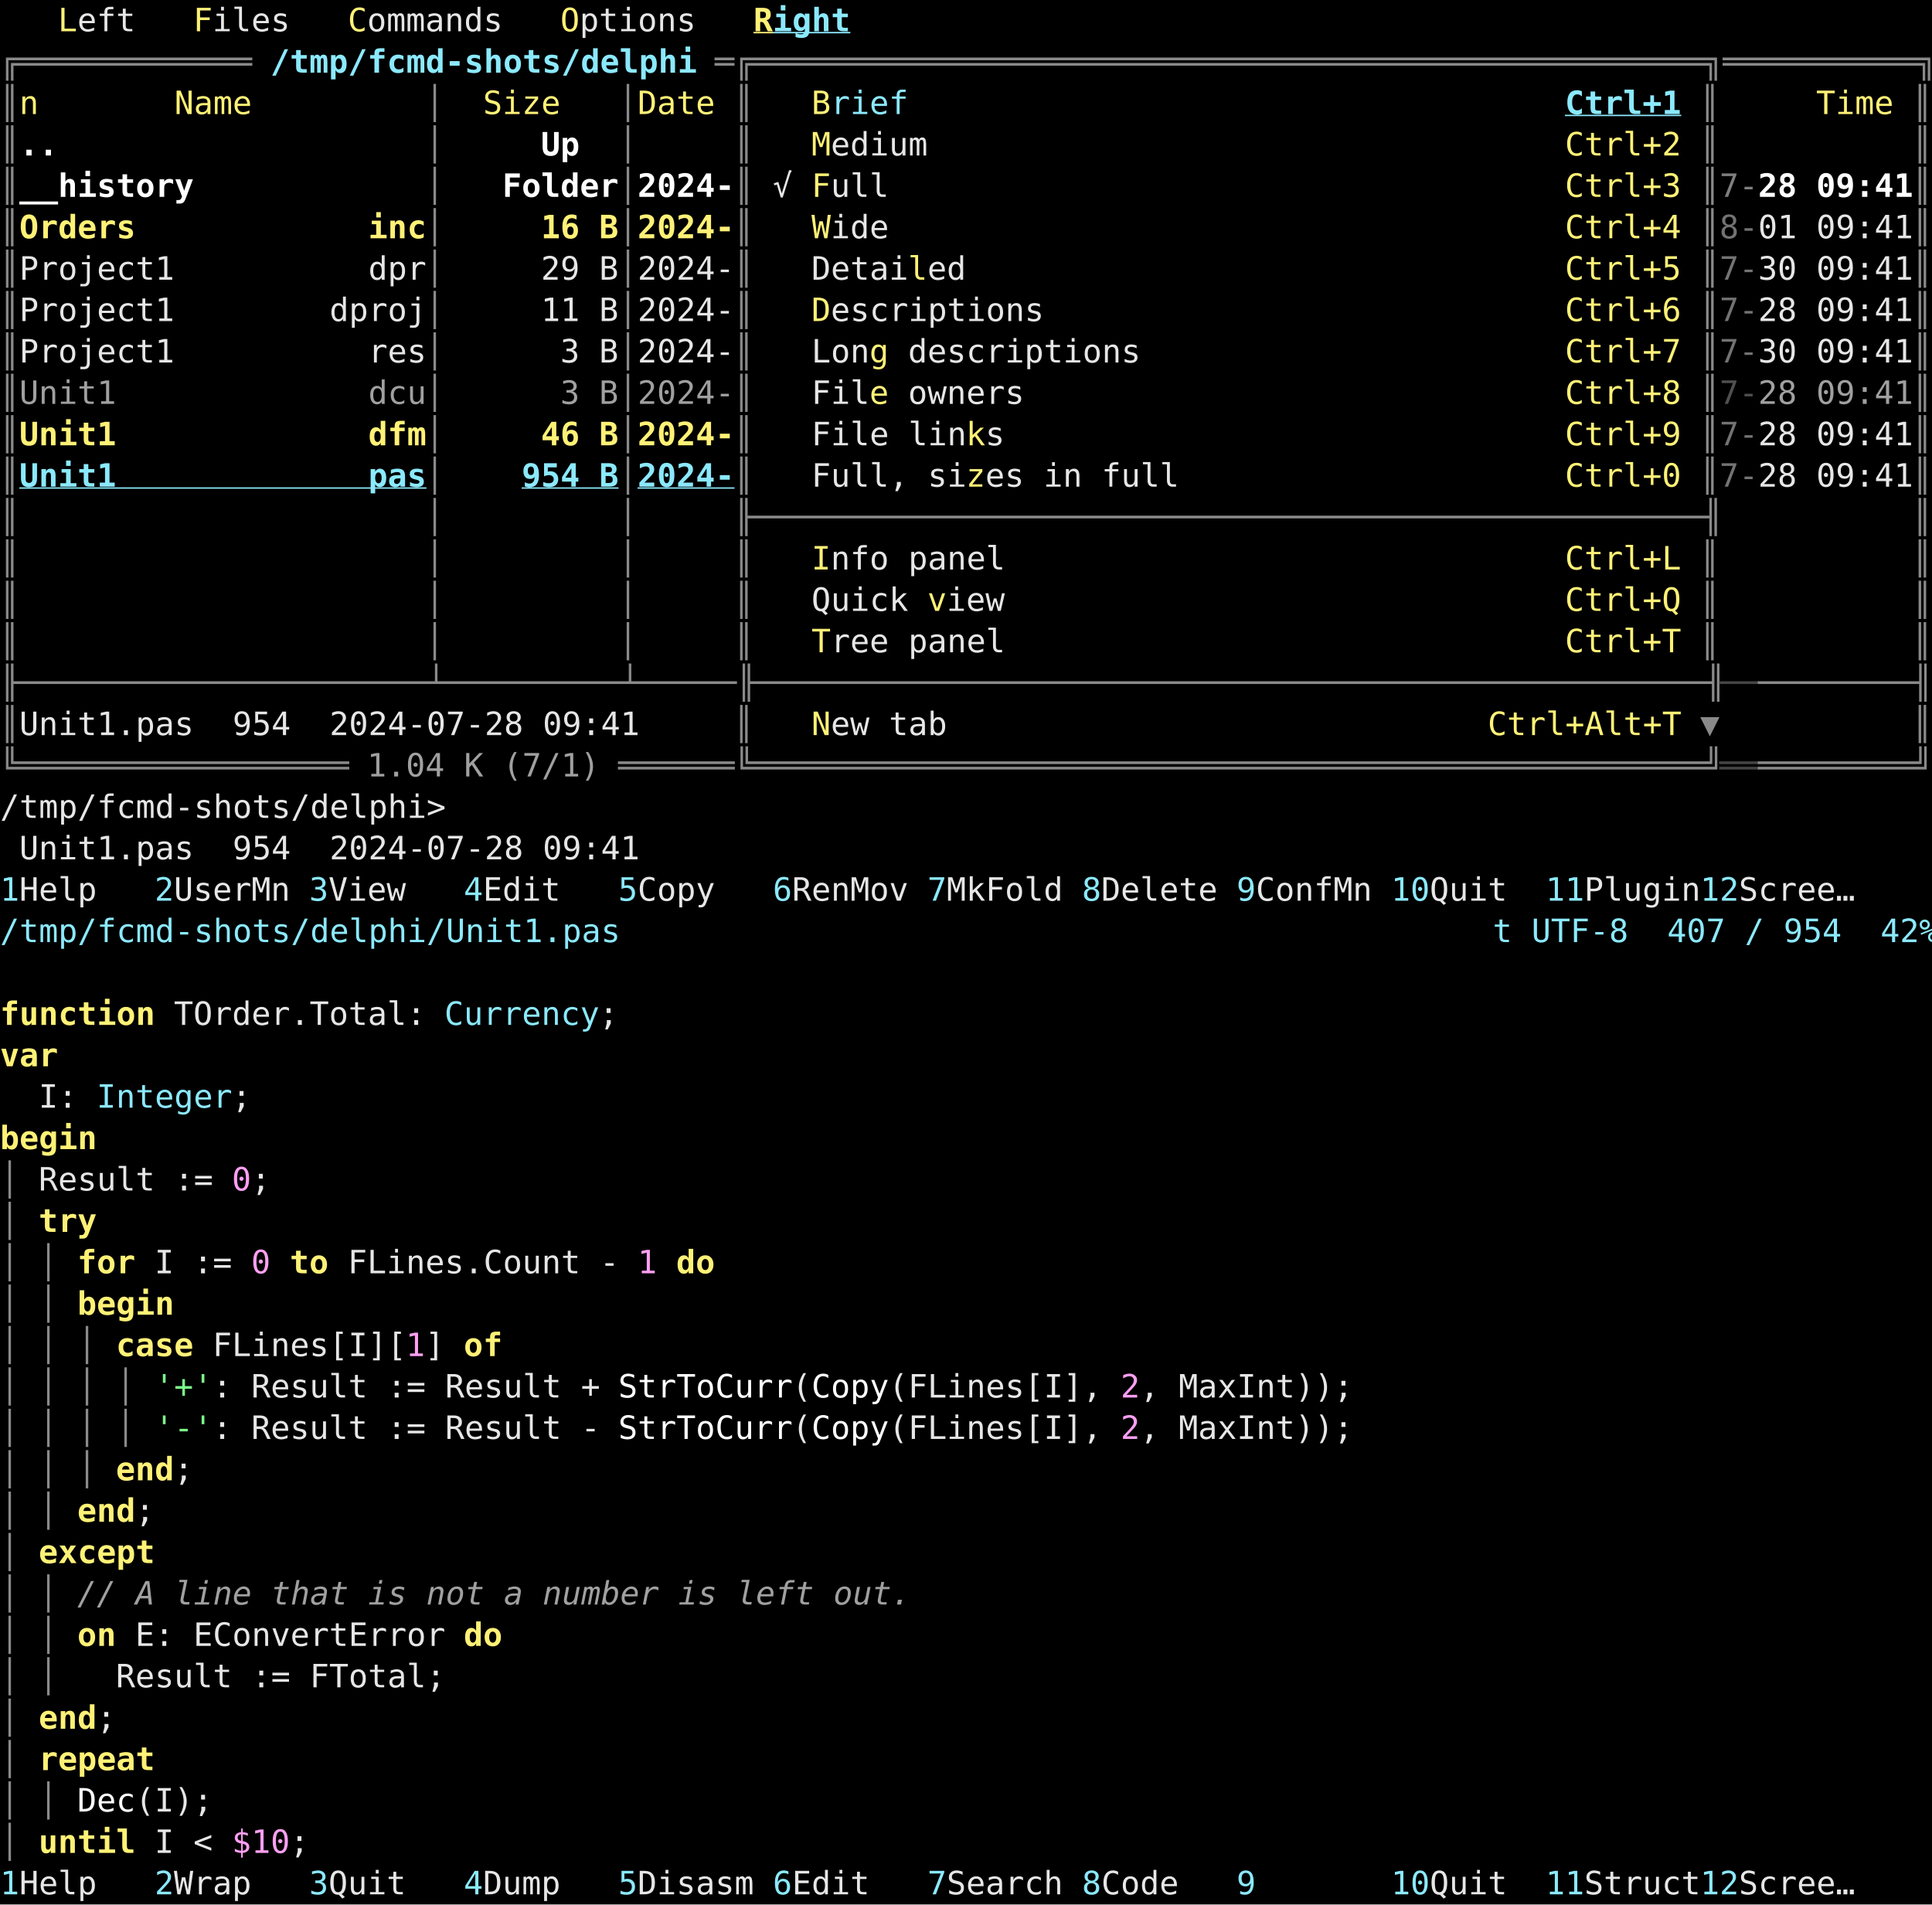
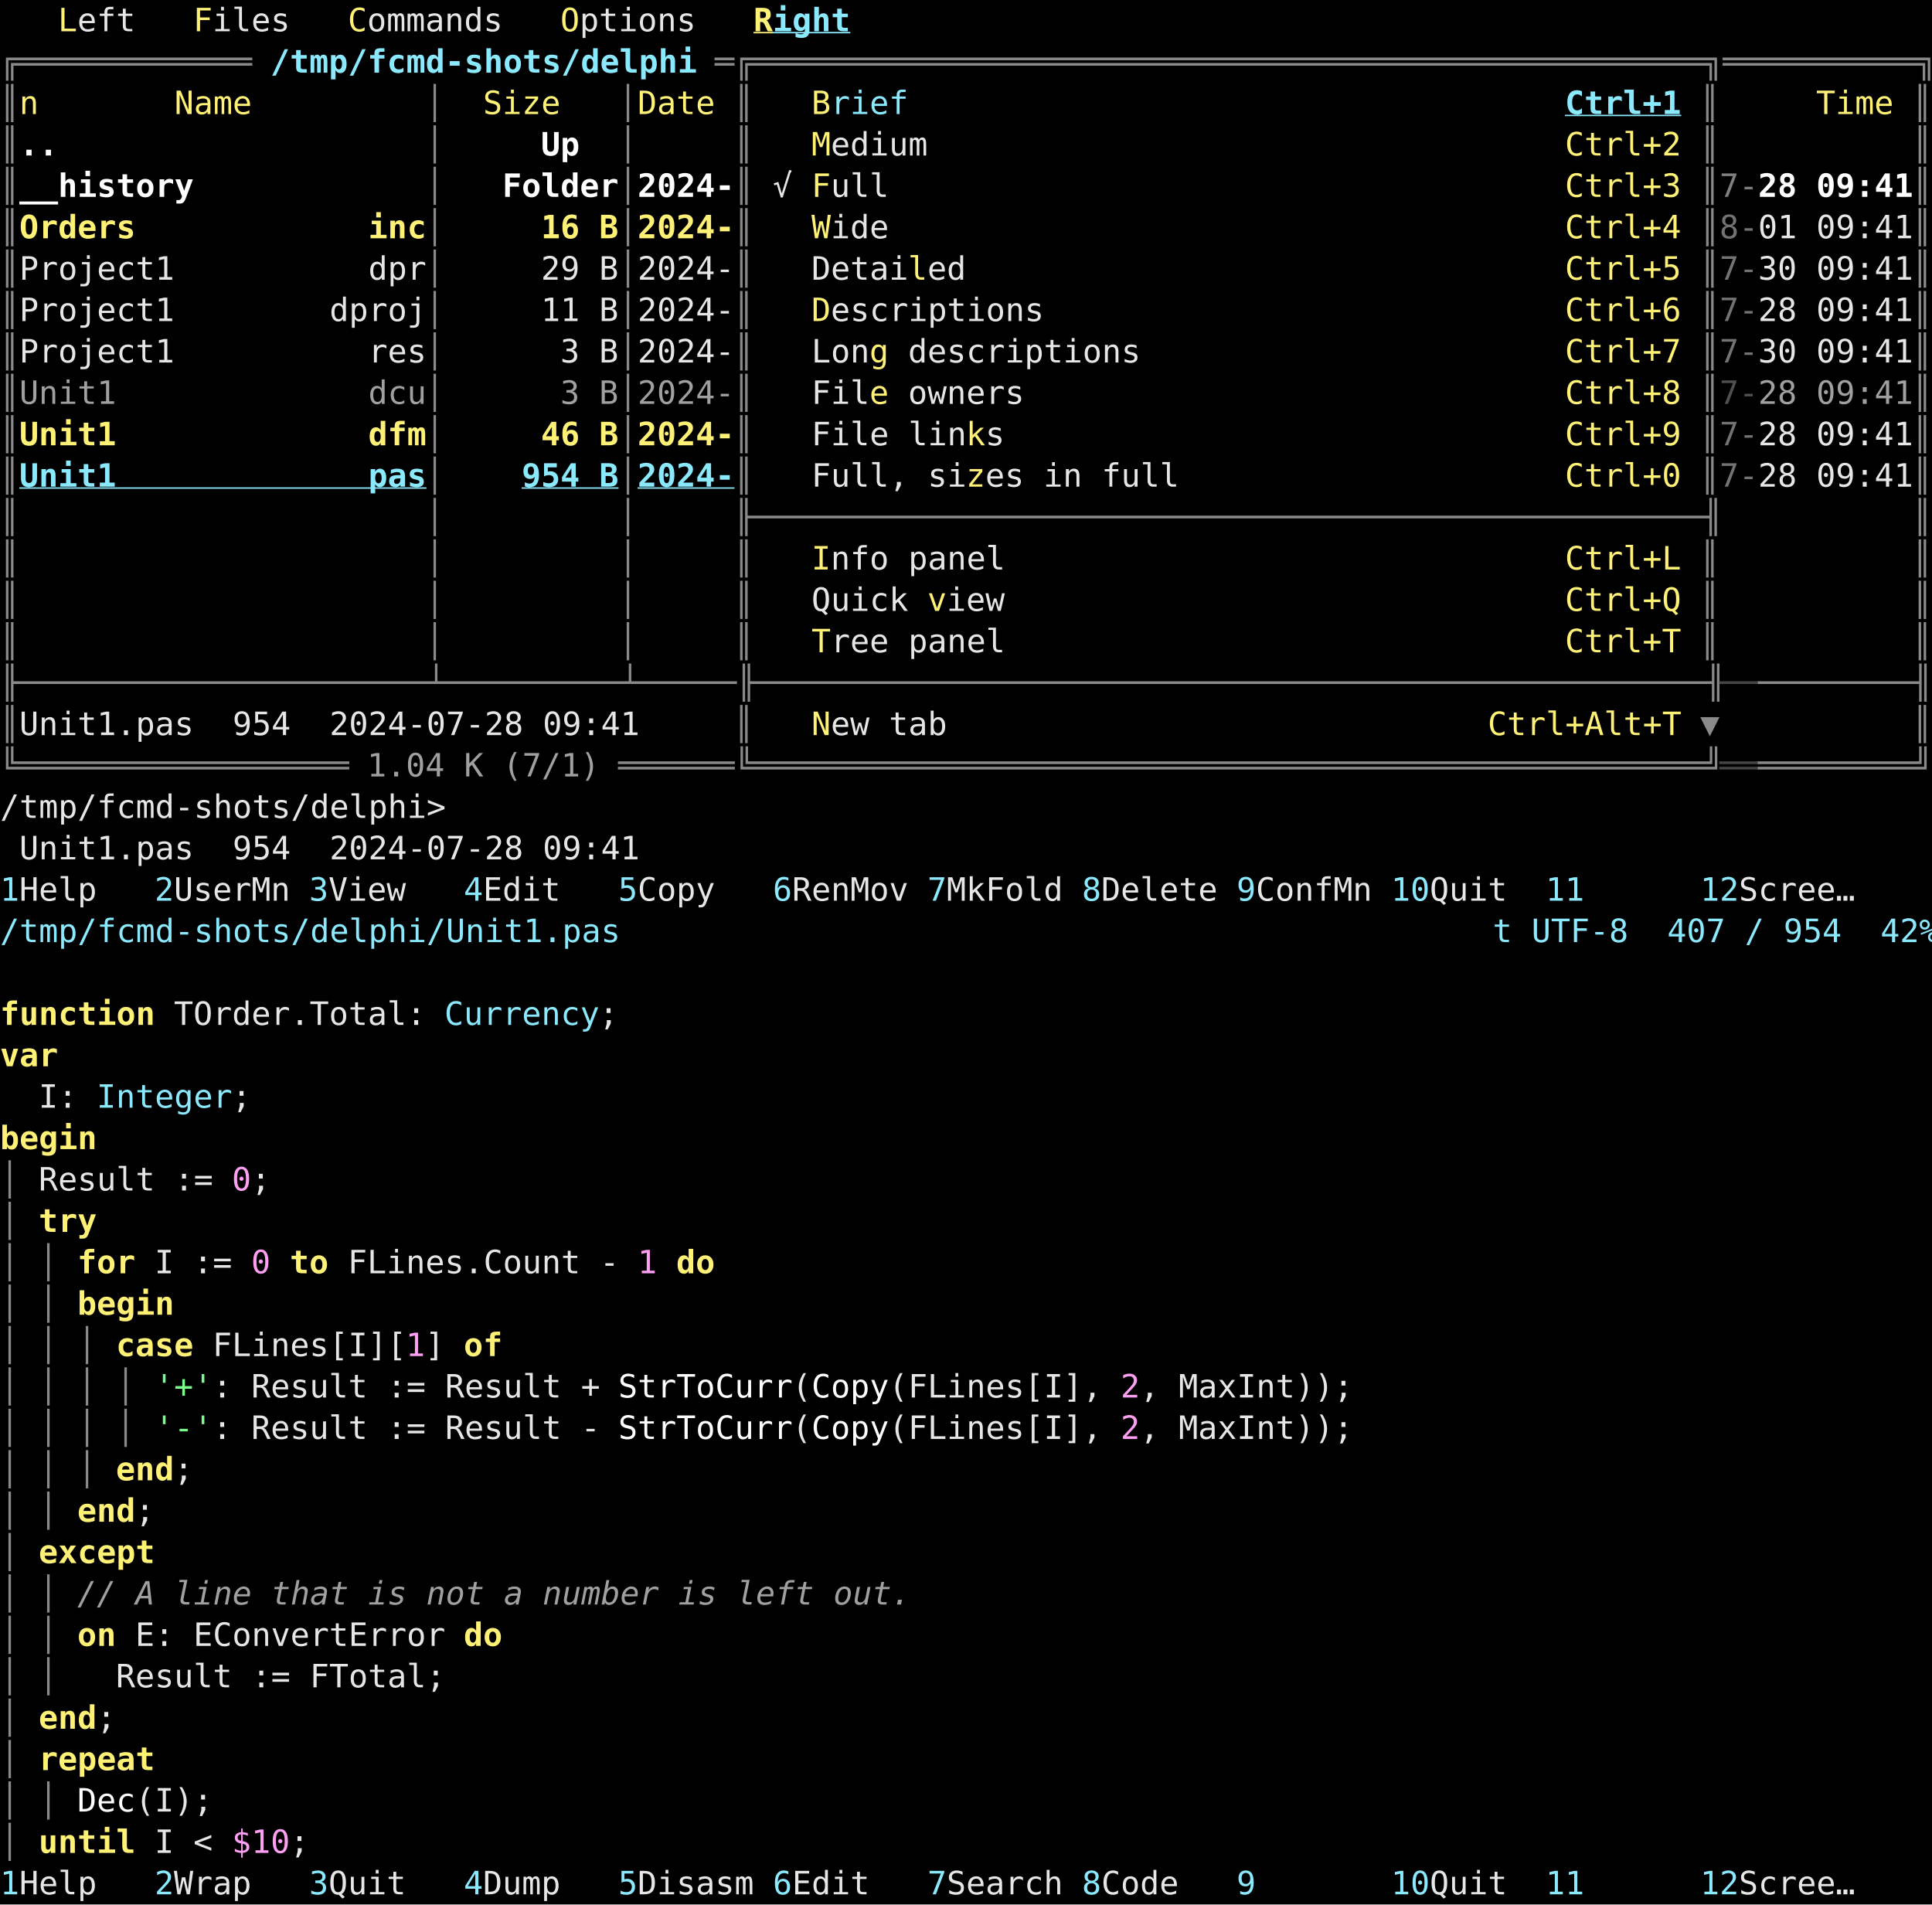
<svg xmlns="http://www.w3.org/2000/svg" viewBox="0 0 840 828" width="840" height="828" font-family="ui-monospace, 'DejaVu Sans Mono', 'Cascadia Mono', Menlo, Consolas, monospace" font-size="14">
  <rect width="840" height="828" fill="#000000" />
  <text xml:space="preserve" x="25.2" y="13.6" fill="#fff176">L</text>
  <text xml:space="preserve" x="33.6 42.0 50.4" y="13.6" fill="#e6e6e6">eft</text>
  <text xml:space="preserve" x="84.0" y="13.6" fill="#fff176">F</text>
  <text xml:space="preserve" x="92.4 100.8 109.2 117.6" y="13.6" fill="#e6e6e6">iles</text>
  <text xml:space="preserve" x="151.2" y="13.6" fill="#fff176">C</text>
  <text xml:space="preserve" x="159.6 168.0 176.4 184.8 193.2 201.6 210.0" y="13.6" fill="#e6e6e6">ommands</text>
  <text xml:space="preserve" x="243.6" y="13.6" fill="#fff176">O</text>
  <text xml:space="preserve" x="252.0 260.4 268.8 277.2 285.6 294.0" y="13.6" fill="#e6e6e6">ptions</text>
  <text xml:space="preserve" x="327.6" y="13.6" fill="#fff176" font-weight="bold" text-decoration="underline">R</text>
  <text xml:space="preserve" x="336.0 344.4 352.8 361.2" y="13.6" fill="#8be9fd" font-weight="bold" text-decoration="underline">ight</text>
  <text xml:space="preserve" x="0.0 8.4 16.8 25.2 33.6 42.0 50.4 58.8 67.2 75.6 84.0 92.4 100.8" y="31.6" fill="#8a8a8a">╔════════════</text>
  <text xml:space="preserve" x="117.6 126.0 134.4 142.8 151.2 159.6 168.0 176.4 184.8 193.2 201.6 210.0 218.4 226.8 235.2 243.6 252.0 260.4 268.8 277.2 285.6 294.0" y="31.6" fill="#8be9fd" font-weight="bold">/tmp/fcmd-shots/delphi</text>
  <text xml:space="preserve" x="310.8 319.2 327.6 336.0 344.4 352.8 361.2 369.6 378.0 386.4 394.8 403.2 411.6 420.0 428.4 436.8 445.2 453.6 462.0 470.4 478.8 487.2 495.6 504.0 512.4 520.8 529.2 537.6 546.0 554.4 562.8 571.2 579.6 588.0 596.4 604.8 613.2 621.6 630.0 638.4 646.8 655.2 663.6 672.0 680.4 688.8 697.2 705.6 714.0 722.4 730.8 739.2 747.6 756.0 764.4 772.8 781.2 789.6 798.0 806.4 814.8 823.2 831.6" y="31.6" fill="#8a8a8a">═╔═════════════════════════════════════════════════╗══════════╗</text>
  <text xml:space="preserve" x="0.0" y="49.6" fill="#8a8a8a">║</text>
  <text xml:space="preserve" x="8.4 16.8 25.2 33.6 42.0 50.4 58.8 67.2 75.6 84.0 92.4 100.8" y="49.6" fill="#fff176">n       Name</text>
  <text xml:space="preserve" x="184.8" y="49.6" fill="#8a8a8a">│</text>
  <text xml:space="preserve" x="210.0 218.4 226.8 235.2" y="49.6" fill="#fff176">Size</text>
  <text xml:space="preserve" x="268.8" y="49.6" fill="#8a8a8a">│</text>
  <text xml:space="preserve" x="277.2 285.6 294.0 302.4" y="49.6" fill="#fff176">Date</text>
  <text xml:space="preserve" x="319.2" y="49.6" fill="#8a8a8a">║</text>
  <text xml:space="preserve" x="352.8" y="49.6" fill="#fff176">B</text>
  <text xml:space="preserve" x="361.2 369.6 378.0 386.4" y="49.6" fill="#8be9fd">rief</text>
  <text xml:space="preserve" x="680.4 688.8 697.2 705.6 714.0 722.4" y="49.6" fill="#8be9fd" font-weight="bold" text-decoration="underline">Ctrl+1</text>
  <text xml:space="preserve" x="739.2" y="49.6" fill="#8a8a8a">║</text>
  <text xml:space="preserve" x="789.6 798.0 806.4 814.8" y="49.6" fill="#fff176">Time</text>
  <text xml:space="preserve" x="831.6" y="49.6" fill="#8a8a8a">║</text>
  <text xml:space="preserve" x="0.0" y="67.6" fill="#8a8a8a">║</text>
  <text xml:space="preserve" x="8.4 16.8" y="67.6" fill="#ffffff" font-weight="bold">..</text>
  <text xml:space="preserve" x="184.8" y="67.6" fill="#8a8a8a">│</text>
  <text xml:space="preserve" x="235.2 243.6" y="67.6" fill="#ffffff" font-weight="bold">Up</text>
  <text xml:space="preserve" x="268.8" y="67.6" fill="#8a8a8a">│</text>
  <text xml:space="preserve" x="319.2" y="67.6" fill="#8a8a8a">║</text>
  <text xml:space="preserve" x="352.8" y="67.6" fill="#fff176">M</text>
  <text xml:space="preserve" x="361.2 369.6 378.0 386.4 394.8" y="67.6" fill="#e6e6e6">edium</text>
  <text xml:space="preserve" x="680.4 688.8 697.2 705.6 714.0 722.4" y="67.6" fill="#fff176">Ctrl+2</text>
  <text xml:space="preserve" x="739.2" y="67.6" fill="#8a8a8a">║</text>
  <text xml:space="preserve" x="831.6" y="67.6" fill="#8a8a8a">║</text>
  <text xml:space="preserve" x="0.0" y="85.6" fill="#8a8a8a">║</text>
  <text xml:space="preserve" x="8.4 16.8 25.2 33.6 42.0 50.4 58.8 67.2 75.6" y="85.6" fill="#ffffff" font-weight="bold">__history</text>
  <text xml:space="preserve" x="184.8" y="85.6" fill="#8a8a8a">│</text>
  <text xml:space="preserve" x="218.4 226.8 235.2 243.6 252.0 260.4" y="85.6" fill="#ffffff" font-weight="bold">Folder</text>
  <text xml:space="preserve" x="268.8" y="85.6" fill="#8a8a8a">│</text>
  <text xml:space="preserve" x="277.2 285.6 294.0 302.4 310.8" y="85.6" fill="#ffffff" font-weight="bold">2024-</text>
  <text xml:space="preserve" x="319.2" y="85.6" fill="#8a8a8a">║</text>
  <text xml:space="preserve" x="336.0" y="85.6" fill="#e6e6e6">√</text>
  <text xml:space="preserve" x="352.8" y="85.6" fill="#fff176">F</text>
  <text xml:space="preserve" x="361.2 369.6 378.0" y="85.6" fill="#e6e6e6">ull</text>
  <text xml:space="preserve" x="680.4 688.8 697.2 705.6 714.0 722.4" y="85.6" fill="#fff176">Ctrl+3</text>
  <text xml:space="preserve" x="739.2" y="85.6" fill="#8a8a8a">║</text>
  <text xml:space="preserve" x="747.6 756.0" y="85.6" fill="#7f7f7f">7-</text>
  <text xml:space="preserve" x="764.4 772.8 781.2 789.6 798.0 806.4 814.8 823.2" y="85.6" fill="#ffffff" font-weight="bold">28 09:41</text>
  <text xml:space="preserve" x="831.6" y="85.6" fill="#8a8a8a">║</text>
  <text xml:space="preserve" x="0.0" y="103.6" fill="#8a8a8a">║</text>
  <text xml:space="preserve" x="8.4 16.8 25.2 33.6 42.0 50.4 58.8 67.2 75.6 84.0 92.4 100.8 109.2 117.6 126.0 134.4 142.8 151.2 159.6 168.0 176.4" y="103.6" fill="#fff176" font-weight="bold">Orders            inc</text>
  <text xml:space="preserve" x="184.8" y="103.6" fill="#8a8a8a">│</text>
  <text xml:space="preserve" x="235.2 243.6 252.0 260.4" y="103.6" fill="#fff176" font-weight="bold">16 B</text>
  <text xml:space="preserve" x="268.8" y="103.6" fill="#8a8a8a">│</text>
  <text xml:space="preserve" x="277.2 285.6 294.0 302.4 310.8" y="103.6" fill="#fff176" font-weight="bold">2024-</text>
  <text xml:space="preserve" x="319.2" y="103.6" fill="#8a8a8a">║</text>
  <text xml:space="preserve" x="352.8" y="103.6" fill="#fff176">W</text>
  <text xml:space="preserve" x="361.2 369.6 378.0" y="103.6" fill="#e6e6e6">ide</text>
  <text xml:space="preserve" x="680.4 688.8 697.2 705.6 714.0 722.4" y="103.6" fill="#fff176">Ctrl+4</text>
  <text xml:space="preserve" x="739.2" y="103.6" fill="#8a8a8a">║</text>
  <text xml:space="preserve" x="747.6 756.0" y="103.6" fill="#737373">8-</text>
  <text xml:space="preserve" x="764.4 772.8 781.2 789.6 798.0 806.4 814.8 823.2" y="103.6" fill="#e6e6e6">01 09:41</text>
  <text xml:space="preserve" x="831.6" y="103.6" fill="#8a8a8a">║</text>
  <text xml:space="preserve" x="0.0" y="121.6" fill="#8a8a8a">║</text>
  <text xml:space="preserve" x="8.4 16.8 25.2 33.6 42.0 50.4 58.8 67.2 75.6 84.0 92.4 100.8 109.2 117.6 126.0 134.4 142.8 151.2 159.6 168.0 176.4" y="121.6" fill="#e6e6e6">Project1          dpr</text>
  <text xml:space="preserve" x="184.8" y="121.6" fill="#8a8a8a">│</text>
  <text xml:space="preserve" x="235.2 243.6 252.0 260.4" y="121.6" fill="#e6e6e6">29 B</text>
  <text xml:space="preserve" x="268.8" y="121.6" fill="#8a8a8a">│</text>
  <text xml:space="preserve" x="277.2 285.6 294.0 302.4 310.8" y="121.6" fill="#e6e6e6">2024-</text>
  <text xml:space="preserve" x="319.2" y="121.6" fill="#8a8a8a">║</text>
  <text xml:space="preserve" x="352.8 361.2 369.6 378.0 386.4" y="121.6" fill="#e6e6e6">Detai</text>
  <text xml:space="preserve" x="394.8" y="121.6" fill="#fff176">l</text>
  <text xml:space="preserve" x="403.2 411.6" y="121.6" fill="#e6e6e6">ed</text>
  <text xml:space="preserve" x="680.4 688.8 697.2 705.6 714.0 722.4" y="121.6" fill="#fff176">Ctrl+5</text>
  <text xml:space="preserve" x="739.2" y="121.6" fill="#8a8a8a">║</text>
  <text xml:space="preserve" x="747.6 756.0" y="121.6" fill="#737373">7-</text>
  <text xml:space="preserve" x="764.4 772.8 781.2 789.6 798.0 806.4 814.8 823.2" y="121.6" fill="#e6e6e6">30 09:41</text>
  <text xml:space="preserve" x="831.6" y="121.6" fill="#8a8a8a">║</text>
  <text xml:space="preserve" x="0.0" y="139.6" fill="#8a8a8a">║</text>
  <text xml:space="preserve" x="8.4 16.8 25.2 33.6 42.0 50.4 58.8 67.2 75.6 84.0 92.4 100.8 109.2 117.6 126.0 134.4 142.8 151.2 159.6 168.0 176.4" y="139.6" fill="#e6e6e6">Project1        dproj</text>
  <text xml:space="preserve" x="184.8" y="139.6" fill="#8a8a8a">│</text>
  <text xml:space="preserve" x="235.2 243.6 252.0 260.4" y="139.6" fill="#e6e6e6">11 B</text>
  <text xml:space="preserve" x="268.8" y="139.6" fill="#8a8a8a">│</text>
  <text xml:space="preserve" x="277.2 285.6 294.0 302.4 310.8" y="139.6" fill="#e6e6e6">2024-</text>
  <text xml:space="preserve" x="319.2" y="139.6" fill="#8a8a8a">║</text>
  <text xml:space="preserve" x="352.8" y="139.6" fill="#fff176">D</text>
  <text xml:space="preserve" x="361.2 369.6 378.0 386.4 394.8 403.2 411.6 420.0 428.4 436.8 445.2" y="139.6" fill="#e6e6e6">escriptions</text>
  <text xml:space="preserve" x="680.4 688.8 697.2 705.6 714.0 722.4" y="139.6" fill="#fff176">Ctrl+6</text>
  <text xml:space="preserve" x="739.2" y="139.6" fill="#8a8a8a">║</text>
  <text xml:space="preserve" x="747.6 756.0" y="139.6" fill="#737373">7-</text>
  <text xml:space="preserve" x="764.4 772.8 781.2 789.6 798.0 806.4 814.8 823.2" y="139.6" fill="#e6e6e6">28 09:41</text>
  <text xml:space="preserve" x="831.6" y="139.6" fill="#8a8a8a">║</text>
  <text xml:space="preserve" x="0.0" y="157.6" fill="#8a8a8a">║</text>
  <text xml:space="preserve" x="8.4 16.8 25.2 33.6 42.0 50.4 58.8 67.2 75.6 84.0 92.4 100.8 109.2 117.6 126.0 134.4 142.8 151.2 159.6 168.0 176.4" y="157.6" fill="#e6e6e6">Project1          res</text>
  <text xml:space="preserve" x="184.8" y="157.6" fill="#8a8a8a">│</text>
  <text xml:space="preserve" x="243.6 252.0 260.4" y="157.6" fill="#e6e6e6">3 B</text>
  <text xml:space="preserve" x="268.8" y="157.6" fill="#8a8a8a">│</text>
  <text xml:space="preserve" x="277.2 285.6 294.0 302.4 310.8" y="157.6" fill="#e6e6e6">2024-</text>
  <text xml:space="preserve" x="319.2" y="157.6" fill="#8a8a8a">║</text>
  <text xml:space="preserve" x="352.8 361.2 369.6" y="157.6" fill="#e6e6e6">Lon</text>
  <text xml:space="preserve" x="378.0" y="157.6" fill="#fff176">g</text>
  <text xml:space="preserve" x="394.8 403.2 411.6 420.0 428.4 436.8 445.2 453.6 462.0 470.4 478.8 487.2" y="157.6" fill="#e6e6e6">descriptions</text>
  <text xml:space="preserve" x="680.4 688.8 697.2 705.6 714.0 722.4" y="157.6" fill="#fff176">Ctrl+7</text>
  <text xml:space="preserve" x="739.2" y="157.6" fill="#8a8a8a">║</text>
  <text xml:space="preserve" x="747.6 756.0" y="157.6" fill="#737373">7-</text>
  <text xml:space="preserve" x="764.4 772.8 781.2 789.6 798.0 806.4 814.8 823.2" y="157.6" fill="#e6e6e6">30 09:41</text>
  <text xml:space="preserve" x="831.6" y="157.6" fill="#8a8a8a">║</text>
  <text xml:space="preserve" x="0.0" y="175.6" fill="#8a8a8a">║</text>
  <text xml:space="preserve" x="8.4 16.8 25.2 33.6 42.0 50.4 58.8 67.2 75.6 84.0 92.4 100.8 109.2 117.6 126.0 134.4 142.8 151.2 159.6 168.0 176.4" y="175.6" fill="#a0a0a0">Unit1             dcu</text>
  <text xml:space="preserve" x="184.8" y="175.6" fill="#8a8a8a">│</text>
  <text xml:space="preserve" x="243.6 252.0 260.4" y="175.6" fill="#a0a0a0">3 B</text>
  <text xml:space="preserve" x="268.8" y="175.6" fill="#8a8a8a">│</text>
  <text xml:space="preserve" x="277.2 285.6 294.0 302.4 310.8" y="175.6" fill="#a0a0a0">2024-</text>
  <text xml:space="preserve" x="319.2" y="175.6" fill="#8a8a8a">║</text>
  <text xml:space="preserve" x="352.8 361.2 369.6" y="175.6" fill="#e6e6e6">Fil</text>
  <text xml:space="preserve" x="378.0" y="175.6" fill="#fff176">e</text>
  <text xml:space="preserve" x="394.8 403.2 411.6 420.0 428.4 436.8" y="175.6" fill="#e6e6e6">owners</text>
  <text xml:space="preserve" x="680.4 688.8 697.2 705.6 714.0 722.4" y="175.6" fill="#fff176">Ctrl+8</text>
  <text xml:space="preserve" x="739.2" y="175.6" fill="#8a8a8a">║</text>
  <text xml:space="preserve" x="747.6 756.0" y="175.6" fill="#505050">7-</text>
  <text xml:space="preserve" x="764.4 772.8 781.2 789.6 798.0 806.4 814.8 823.2" y="175.6" fill="#a0a0a0">28 09:41</text>
  <text xml:space="preserve" x="831.6" y="175.6" fill="#8a8a8a">║</text>
  <text xml:space="preserve" x="0.0" y="193.6" fill="#8a8a8a">║</text>
  <text xml:space="preserve" x="8.4 16.8 25.2 33.6 42.0 50.4 58.8 67.2 75.6 84.0 92.4 100.8 109.2 117.6 126.0 134.4 142.8 151.2 159.6 168.0 176.4" y="193.6" fill="#fff176" font-weight="bold">Unit1             dfm</text>
  <text xml:space="preserve" x="184.8" y="193.6" fill="#8a8a8a">│</text>
  <text xml:space="preserve" x="235.2 243.6 252.0 260.4" y="193.6" fill="#fff176" font-weight="bold">46 B</text>
  <text xml:space="preserve" x="268.8" y="193.6" fill="#8a8a8a">│</text>
  <text xml:space="preserve" x="277.2 285.6 294.0 302.4 310.8" y="193.6" fill="#fff176" font-weight="bold">2024-</text>
  <text xml:space="preserve" x="319.2" y="193.6" fill="#8a8a8a">║</text>
  <text xml:space="preserve" x="352.8 361.2 369.6 378.0 386.4 394.8 403.2 411.6" y="193.6" fill="#e6e6e6">File lin</text>
  <text xml:space="preserve" x="420.0" y="193.6" fill="#fff176">k</text>
  <text xml:space="preserve" x="428.4" y="193.6" fill="#e6e6e6">s</text>
  <text xml:space="preserve" x="680.4 688.8 697.2 705.6 714.0 722.4" y="193.6" fill="#fff176">Ctrl+9</text>
  <text xml:space="preserve" x="739.2" y="193.6" fill="#8a8a8a">║</text>
  <text xml:space="preserve" x="747.6 756.0" y="193.6" fill="#737373">7-</text>
  <text xml:space="preserve" x="764.4 772.8 781.2 789.6 798.0 806.4 814.8 823.2" y="193.6" fill="#e6e6e6">28 09:41</text>
  <text xml:space="preserve" x="831.6" y="193.6" fill="#8a8a8a">║</text>
  <text xml:space="preserve" x="0.0" y="211.6" fill="#8a8a8a">║</text>
  <text xml:space="preserve" x="8.4 16.8 25.2 33.6 42.0 50.4 58.8 67.2 75.6 84.0 92.4 100.8 109.2 117.6 126.0 134.4 142.8 151.2 159.6 168.0 176.4" y="211.6" fill="#8be9fd" font-weight="bold" text-decoration="underline">Unit1             pas</text>
  <text xml:space="preserve" x="184.8" y="211.6" fill="#8a8a8a">│</text>
  <text xml:space="preserve" x="226.8 235.2 243.6 252.0 260.4" y="211.6" fill="#8be9fd" font-weight="bold" text-decoration="underline">954 B</text>
  <text xml:space="preserve" x="268.8" y="211.6" fill="#8a8a8a">│</text>
  <text xml:space="preserve" x="277.2 285.6 294.0 302.4 310.8" y="211.6" fill="#8be9fd" font-weight="bold" text-decoration="underline">2024-</text>
  <text xml:space="preserve" x="319.2" y="211.6" fill="#8a8a8a">║</text>
  <text xml:space="preserve" x="352.8 361.2 369.6 378.0 386.4 394.8 403.2 411.6" y="211.6" fill="#e6e6e6">Full, si</text>
  <text xml:space="preserve" x="420.0" y="211.6" fill="#fff176">z</text>
  <text xml:space="preserve" x="428.4 436.8 445.2 453.6 462.0 470.4 478.8 487.2 495.6 504.0" y="211.6" fill="#e6e6e6">es in full</text>
  <text xml:space="preserve" x="680.4 688.8 697.2 705.6 714.0 722.4" y="211.6" fill="#fff176">Ctrl+0</text>
  <text xml:space="preserve" x="739.2" y="211.6" fill="#8a8a8a">║</text>
  <text xml:space="preserve" x="747.6 756.0" y="211.6" fill="#737373">7-</text>
  <text xml:space="preserve" x="764.4 772.8 781.2 789.6 798.0 806.4 814.8 823.2" y="211.6" fill="#e6e6e6">28 09:41</text>
  <text xml:space="preserve" x="831.6" y="211.6" fill="#8a8a8a">║</text>
  <text xml:space="preserve" x="0.0" y="229.6" fill="#8a8a8a">║</text>
  <text xml:space="preserve" x="184.8" y="229.6" fill="#8a8a8a">│</text>
  <text xml:space="preserve" x="268.8" y="229.6" fill="#8a8a8a">│</text>
  <text xml:space="preserve" x="319.2 327.6 336.0 344.4 352.8 361.2 369.6 378.0 386.4 394.8 403.2 411.6 420.0 428.4 436.8 445.2 453.6 462.0 470.4 478.8 487.2 495.6 504.0 512.4 520.8 529.2 537.6 546.0 554.4 562.8 571.2 579.6 588.0 596.4 604.8 613.2 621.6 630.0 638.4 646.8 655.2 663.6 672.0 680.4 688.8 697.2 705.6 714.0 722.4 730.8 739.2" y="229.6" fill="#8a8a8a">╟─────────────────────────────────────────────────╢</text>
  <text xml:space="preserve" x="831.6" y="229.6" fill="#8a8a8a">║</text>
  <text xml:space="preserve" x="0.0" y="247.6" fill="#8a8a8a">║</text>
  <text xml:space="preserve" x="184.8" y="247.6" fill="#8a8a8a">│</text>
  <text xml:space="preserve" x="268.8" y="247.6" fill="#8a8a8a">│</text>
  <text xml:space="preserve" x="319.2" y="247.6" fill="#8a8a8a">║</text>
  <text xml:space="preserve" x="352.8" y="247.6" fill="#fff176">I</text>
  <text xml:space="preserve" x="361.2 369.6 378.0 386.4 394.8 403.2 411.6 420.0 428.4" y="247.6" fill="#e6e6e6">nfo panel</text>
  <text xml:space="preserve" x="680.4 688.8 697.2 705.6 714.0 722.4" y="247.6" fill="#fff176">Ctrl+L</text>
  <text xml:space="preserve" x="739.2" y="247.6" fill="#8a8a8a">║</text>
  <text xml:space="preserve" x="831.6" y="247.6" fill="#8a8a8a">║</text>
  <text xml:space="preserve" x="0.0" y="265.6" fill="#8a8a8a">║</text>
  <text xml:space="preserve" x="184.8" y="265.6" fill="#8a8a8a">│</text>
  <text xml:space="preserve" x="268.8" y="265.6" fill="#8a8a8a">│</text>
  <text xml:space="preserve" x="319.2" y="265.6" fill="#8a8a8a">║</text>
  <text xml:space="preserve" x="352.8 361.2 369.6 378.0 386.4" y="265.6" fill="#e6e6e6">Quick</text>
  <text xml:space="preserve" x="403.2" y="265.6" fill="#fff176">v</text>
  <text xml:space="preserve" x="411.6 420.0 428.4" y="265.6" fill="#e6e6e6">iew</text>
  <text xml:space="preserve" x="680.4 688.8 697.2 705.6 714.0 722.4" y="265.6" fill="#fff176">Ctrl+Q</text>
  <text xml:space="preserve" x="739.2" y="265.6" fill="#8a8a8a">║</text>
  <text xml:space="preserve" x="831.6" y="265.6" fill="#8a8a8a">║</text>
  <text xml:space="preserve" x="0.0" y="283.6" fill="#8a8a8a">║</text>
  <text xml:space="preserve" x="184.8" y="283.6" fill="#8a8a8a">│</text>
  <text xml:space="preserve" x="268.8" y="283.6" fill="#8a8a8a">│</text>
  <text xml:space="preserve" x="319.2" y="283.6" fill="#8a8a8a">║</text>
  <text xml:space="preserve" x="352.8" y="283.6" fill="#fff176">T</text>
  <text xml:space="preserve" x="361.2 369.6 378.0 386.4 394.8 403.2 411.6 420.0 428.4" y="283.6" fill="#e6e6e6">ree panel</text>
  <text xml:space="preserve" x="680.4 688.8 697.2 705.6 714.0 722.4" y="283.6" fill="#fff176">Ctrl+T</text>
  <text xml:space="preserve" x="739.2" y="283.6" fill="#8a8a8a">║</text>
  <text xml:space="preserve" x="831.6" y="283.6" fill="#8a8a8a">║</text>
  <text xml:space="preserve" x="0.0 8.4 16.8 25.2 33.6 42.0 50.4 58.8 67.2 75.6 84.0 92.4 100.8 109.2 117.6 126.0 134.4 142.8 151.2 159.6 168.0 176.4 184.8 193.2 201.6 210.0 218.4 226.8 235.2 243.6 252.0 260.4 268.8 277.2 285.6 294.0 302.4 310.8 319.2 327.6 336.0 344.4 352.8 361.2 369.6 378.0 386.4 394.8 403.2 411.6 420.0 428.4 436.8 445.2 453.6 462.0 470.4 478.8 487.2 495.6 504.0 512.4 520.8 529.2 537.6 546.0 554.4 562.8 571.2 579.6 588.0 596.4 604.8 613.2 621.6 630.0 638.4 646.8 655.2 663.6 672.0 680.4 688.8 697.2 705.6 714.0 722.4 730.8 739.2" y="301.6" fill="#8a8a8a">╟─────────────────────┴─────────┴─────╟─────────────────────────────────────────────────╢</text>
  <text xml:space="preserve" x="747.6 756.0" y="301.6" fill="#454545">──</text>
  <text xml:space="preserve" x="764.4 772.8 781.2 789.6 798.0 806.4 814.8 823.2 831.6" y="301.6" fill="#8a8a8a">────────╢</text>
  <text xml:space="preserve" x="0.0" y="319.6" fill="#8a8a8a">║</text>
  <text xml:space="preserve" x="8.4 16.8 25.2 33.6 42.0 50.4 58.8 67.2 75.6 84.0 92.4 100.8 109.2 117.6 126.0 134.4 142.8 151.2 159.6 168.0 176.4 184.8 193.2 201.6 210.0 218.4 226.8 235.2 243.6 252.0 260.4 268.8" y="319.6" fill="#e6e6e6">Unit1.pas  954  2024-07-28 09:41</text>
  <text xml:space="preserve" x="319.2" y="319.6" fill="#8a8a8a">║</text>
  <text xml:space="preserve" x="352.8" y="319.6" fill="#fff176">N</text>
  <text xml:space="preserve" x="361.2 369.6 378.0 386.4 394.8 403.2" y="319.6" fill="#e6e6e6">ew tab</text>
  <text xml:space="preserve" x="646.8 655.2 663.6 672.0 680.4 688.8 697.2 705.6 714.0 722.4" y="319.6" fill="#fff176">Ctrl+Alt+T</text>
  <text xml:space="preserve" x="739.2" y="319.6" fill="#8a8a8a">▼</text>
  <text xml:space="preserve" x="831.6" y="319.6" fill="#8a8a8a">║</text>
  <text xml:space="preserve" x="0.0 8.4 16.8 25.2 33.6 42.0 50.4 58.8 67.2 75.6 84.0 92.4 100.8 109.2 117.6 126.0 134.4 142.8" y="337.6" fill="#8a8a8a">╚═════════════════</text>
  <text xml:space="preserve" x="159.6 168.0 176.4 184.8 193.2 201.6 210.0 218.4 226.8 235.2 243.6 252.0" y="337.6" fill="#a0a0a0">1.04 K (7/1)</text>
  <text xml:space="preserve" x="268.8 277.2 285.6 294.0 302.4 310.8 319.2 327.6 336.0 344.4 352.8 361.2 369.6 378.0 386.4 394.8 403.2 411.6 420.0 428.4 436.8 445.2 453.6 462.0 470.4 478.8 487.2 495.6 504.0 512.4 520.8 529.2 537.6 546.0 554.4 562.8 571.2 579.6 588.0 596.4 604.8 613.2 621.6 630.0 638.4 646.8 655.2 663.6 672.0 680.4 688.8 697.2 705.6 714.0 722.4 730.8 739.2" y="337.6" fill="#8a8a8a">══════╚═════════════════════════════════════════════════╝</text>
  <text xml:space="preserve" x="747.6 756.0" y="337.6" fill="#454545">══</text>
  <text xml:space="preserve" x="764.4 772.8 781.2 789.6 798.0 806.4 814.8 823.2 831.6" y="337.6" fill="#8a8a8a">════════╝</text>
  <text xml:space="preserve" x="0.0 8.4 16.8 25.2 33.6 42.0 50.4 58.8 67.2 75.6 84.0 92.4 100.8 109.2 117.6 126.0 134.4 142.8 151.2 159.6 168.0 176.4 184.8" y="355.6" fill="#e6e6e6">/tmp/fcmd-shots/delphi&gt;</text>
  <text xml:space="preserve" x="8.4 16.8 25.2 33.6 42.0 50.4 58.8 67.2 75.6 84.0 92.4 100.8 109.2 117.6 126.0 134.4 142.8 151.2 159.6 168.0 176.4 184.8 193.2 201.6 210.0 218.4 226.8 235.2 243.6 252.0 260.4 268.8" y="373.6" fill="#e6e6e6">Unit1.pas  954  2024-07-28 09:41</text>
  <text xml:space="preserve" x="0.0" y="391.6" fill="#8be9fd">1</text>
  <text xml:space="preserve" x="8.4 16.8 25.2 33.6" y="391.6" fill="#e6e6e6">Help</text>
  <text xml:space="preserve" x="67.2" y="391.6" fill="#8be9fd">2</text>
  <text xml:space="preserve" x="75.6 84.0 92.4 100.8 109.2 117.6" y="391.6" fill="#e6e6e6">UserMn</text>
  <text xml:space="preserve" x="134.4" y="391.6" fill="#8be9fd">3</text>
  <text xml:space="preserve" x="142.8 151.2 159.6 168.0" y="391.6" fill="#e6e6e6">View</text>
  <text xml:space="preserve" x="201.6" y="391.6" fill="#8be9fd">4</text>
  <text xml:space="preserve" x="210.0 218.4 226.8 235.2" y="391.6" fill="#e6e6e6">Edit</text>
  <text xml:space="preserve" x="268.8" y="391.6" fill="#8be9fd">5</text>
  <text xml:space="preserve" x="277.2 285.6 294.0 302.4" y="391.6" fill="#e6e6e6">Copy</text>
  <text xml:space="preserve" x="336.0" y="391.6" fill="#8be9fd">6</text>
  <text xml:space="preserve" x="344.4 352.8 361.2 369.6 378.0 386.4" y="391.6" fill="#e6e6e6">RenMov</text>
  <text xml:space="preserve" x="403.2" y="391.6" fill="#8be9fd">7</text>
  <text xml:space="preserve" x="411.6 420.0 428.4 436.8 445.2 453.6" y="391.6" fill="#e6e6e6">MkFold</text>
  <text xml:space="preserve" x="470.4" y="391.6" fill="#8be9fd">8</text>
  <text xml:space="preserve" x="478.8 487.2 495.6 504.0 512.4 520.8" y="391.6" fill="#e6e6e6">Delete</text>
  <text xml:space="preserve" x="537.6" y="391.6" fill="#8be9fd">9</text>
  <text xml:space="preserve" x="546.0 554.4 562.8 571.2 579.6 588.0" y="391.6" fill="#e6e6e6">ConfMn</text>
  <text xml:space="preserve" x="604.8 613.2" y="391.6" fill="#8be9fd">10</text>
  <text xml:space="preserve" x="621.6 630.0 638.4 646.8" y="391.6" fill="#e6e6e6">Quit</text>
  <text xml:space="preserve" x="672.0 680.4" y="391.6" fill="#8be9fd">11</text>
-   <text xml:space="preserve" x="688.8 697.2 705.6 714.0 722.4 730.8" y="391.6" fill="#e6e6e6">Plugin</text>
  <text xml:space="preserve" x="739.2 747.6" y="391.6" fill="#8be9fd">12</text>
  <text xml:space="preserve" x="756.0 764.4 772.8 781.2 789.6 798.0" y="391.6" fill="#e6e6e6">Scree…</text>
  <text xml:space="preserve" x="0.0 8.4 16.8 25.2 33.6 42.0 50.4 58.8 67.2 75.6 84.0 92.4 100.8 109.2 117.6 126.0 134.4 142.8 151.2 159.6 168.0 176.4 184.8 193.2 201.6 210.0 218.4 226.8 235.2 243.6 252.0 260.4 268.8 277.2 285.6 294.0 302.4 310.8 319.2 327.6 336.0 344.4 352.8 361.2 369.6 378.0 386.4 394.8 403.2 411.6 420.0 428.4 436.8 445.2 453.6 462.0 470.4 478.8 487.2 495.6 504.0 512.4 520.8 529.2 537.6 546.0 554.4 562.8 571.2 579.6 588.0 596.4 604.8 613.2 621.6 630.0 638.4 646.8 655.2 663.6 672.0 680.4 688.8 697.2 705.6 714.0 722.4 730.8 739.2 747.6 756.0 764.4 772.8 781.2 789.6 798.0 806.4 814.8 823.2 831.6" y="409.6" fill="#8be9fd">/tmp/fcmd-shots/delphi/Unit1.pas                                             t UTF-8  407 / 954  42%</text>
  <text xml:space="preserve" x="0.0 8.4 16.8 25.2 33.6 42.0 50.4 58.8" y="445.6" fill="#fff176" font-weight="bold">function</text>
  <text xml:space="preserve" x="75.6 84.0 92.4 100.8 109.2 117.6 126.0 134.4 142.8 151.2 159.6 168.0 176.4" y="445.6" fill="#e6e6e6">TOrder.Total:</text>
  <text xml:space="preserve" x="193.2 201.6 210.0 218.4 226.8 235.2 243.6 252.0" y="445.6" fill="#8be9fd">Currency</text>
  <text xml:space="preserve" x="260.4" y="445.6" fill="#e6e6e6">;</text>
  <text xml:space="preserve" x="0.0 8.4 16.8" y="463.6" fill="#fff176" font-weight="bold">var</text>
  <text xml:space="preserve" x="16.8 25.2" y="481.6" fill="#e6e6e6">I:</text>
  <text xml:space="preserve" x="42.0 50.4 58.8 67.2 75.6 84.0 92.4" y="481.6" fill="#8be9fd">Integer</text>
  <text xml:space="preserve" x="100.8" y="481.6" fill="#e6e6e6">;</text>
  <text xml:space="preserve" x="0.0 8.4 16.8 25.2 33.6" y="499.6" fill="#fff176" font-weight="bold">begin</text>
  <text xml:space="preserve" x="0.0" y="517.6" fill="#8a8a8a">│</text>
  <text xml:space="preserve" x="16.8 25.2 33.6 42.0 50.4 58.8 67.2 75.6 84.0" y="517.6" fill="#e6e6e6">Result :=</text>
  <text xml:space="preserve" x="100.8" y="517.6" fill="#ff9ff3">0</text>
  <text xml:space="preserve" x="109.2" y="517.6" fill="#e6e6e6">;</text>
  <text xml:space="preserve" x="0.0" y="535.6" fill="#8a8a8a">│</text>
  <text xml:space="preserve" x="16.8 25.2 33.6" y="535.6" fill="#fff176" font-weight="bold">try</text>
  <text xml:space="preserve" x="0.0" y="553.6" fill="#8a8a8a">│</text>
  <text xml:space="preserve" x="16.8" y="553.6" fill="#8a8a8a">│</text>
  <text xml:space="preserve" x="33.6 42.0 50.4" y="553.6" fill="#fff176" font-weight="bold">for</text>
  <text xml:space="preserve" x="67.2 75.6 84.0 92.4" y="553.6" fill="#e6e6e6">I :=</text>
  <text xml:space="preserve" x="109.2" y="553.6" fill="#ff9ff3">0</text>
  <text xml:space="preserve" x="126.0 134.4" y="553.6" fill="#fff176" font-weight="bold">to</text>
  <text xml:space="preserve" x="151.2 159.6 168.0 176.4 184.8 193.2 201.6 210.0 218.4 226.8 235.2 243.6 252.0 260.4" y="553.6" fill="#e6e6e6">FLines.Count -</text>
  <text xml:space="preserve" x="277.2" y="553.6" fill="#ff9ff3">1</text>
  <text xml:space="preserve" x="294.0 302.4" y="553.6" fill="#fff176" font-weight="bold">do</text>
  <text xml:space="preserve" x="0.0" y="571.6" fill="#8a8a8a">│</text>
  <text xml:space="preserve" x="16.8" y="571.6" fill="#8a8a8a">│</text>
  <text xml:space="preserve" x="33.6 42.0 50.4 58.8 67.2" y="571.6" fill="#fff176" font-weight="bold">begin</text>
  <text xml:space="preserve" x="0.0" y="589.6" fill="#8a8a8a">│</text>
  <text xml:space="preserve" x="16.8" y="589.6" fill="#8a8a8a">│</text>
  <text xml:space="preserve" x="33.6" y="589.6" fill="#8a8a8a">│</text>
  <text xml:space="preserve" x="50.4 58.8 67.2 75.6" y="589.6" fill="#fff176" font-weight="bold">case</text>
  <text xml:space="preserve" x="92.4 100.8 109.2 117.6 126.0 134.4 142.8 151.2 159.6 168.0" y="589.6" fill="#e6e6e6">FLines[I][</text>
  <text xml:space="preserve" x="176.4" y="589.6" fill="#ff9ff3">1</text>
  <text xml:space="preserve" x="184.8" y="589.6" fill="#e6e6e6">]</text>
  <text xml:space="preserve" x="201.6 210.0" y="589.6" fill="#fff176" font-weight="bold">of</text>
  <text xml:space="preserve" x="0.0" y="607.6" fill="#8a8a8a">│</text>
  <text xml:space="preserve" x="16.8" y="607.6" fill="#8a8a8a">│</text>
  <text xml:space="preserve" x="33.6" y="607.6" fill="#8a8a8a">│</text>
  <text xml:space="preserve" x="50.4" y="607.6" fill="#8a8a8a">│</text>
  <text xml:space="preserve" x="67.2 75.6 84.0" y="607.6" fill="#7cfc8a">'+'</text>
  <text xml:space="preserve" x="92.4 100.8 109.2 117.6 126.0 134.4 142.8 151.2 159.6 168.0 176.4 184.8 193.2 201.6 210.0 218.4 226.8 235.2 243.6 252.0" y="607.6" fill="#e6e6e6">: Result := Result +</text>
  <text xml:space="preserve" x="268.8 277.2 285.6 294.0 302.4 310.8 319.2 327.6 336.0" y="607.6" fill="#ffffff">StrToCurr</text>
  <text xml:space="preserve" x="344.4" y="607.6" fill="#e6e6e6">(</text>
  <text xml:space="preserve" x="352.8 361.2 369.6 378.0" y="607.6" fill="#ffffff">Copy</text>
  <text xml:space="preserve" x="386.4 394.8 403.2 411.6 420.0 428.4 436.8 445.2 453.6 462.0 470.4" y="607.6" fill="#e6e6e6">(FLines[I],</text>
  <text xml:space="preserve" x="487.2" y="607.6" fill="#ff9ff3">2</text>
  <text xml:space="preserve" x="495.6 504.0 512.4 520.8 529.2 537.6 546.0 554.4 562.8 571.2 579.6" y="607.6" fill="#e6e6e6">, MaxInt));</text>
  <text xml:space="preserve" x="0.0" y="625.6" fill="#8a8a8a">│</text>
  <text xml:space="preserve" x="16.8" y="625.6" fill="#8a8a8a">│</text>
  <text xml:space="preserve" x="33.6" y="625.6" fill="#8a8a8a">│</text>
  <text xml:space="preserve" x="50.4" y="625.6" fill="#8a8a8a">│</text>
  <text xml:space="preserve" x="67.2 75.6 84.0" y="625.6" fill="#7cfc8a">'-'</text>
  <text xml:space="preserve" x="92.4 100.8 109.2 117.6 126.0 134.4 142.8 151.2 159.6 168.0 176.4 184.8 193.2 201.6 210.0 218.4 226.8 235.2 243.6 252.0" y="625.6" fill="#e6e6e6">: Result := Result -</text>
  <text xml:space="preserve" x="268.8 277.2 285.6 294.0 302.4 310.8 319.2 327.6 336.0" y="625.6" fill="#ffffff">StrToCurr</text>
  <text xml:space="preserve" x="344.4" y="625.6" fill="#e6e6e6">(</text>
  <text xml:space="preserve" x="352.8 361.2 369.6 378.0" y="625.6" fill="#ffffff">Copy</text>
  <text xml:space="preserve" x="386.4 394.8 403.2 411.6 420.0 428.4 436.8 445.2 453.6 462.0 470.4" y="625.6" fill="#e6e6e6">(FLines[I],</text>
  <text xml:space="preserve" x="487.2" y="625.6" fill="#ff9ff3">2</text>
  <text xml:space="preserve" x="495.6 504.0 512.4 520.8 529.2 537.6 546.0 554.4 562.8 571.2 579.6" y="625.6" fill="#e6e6e6">, MaxInt));</text>
  <text xml:space="preserve" x="0.0" y="643.6" fill="#8a8a8a">│</text>
  <text xml:space="preserve" x="16.8" y="643.6" fill="#8a8a8a">│</text>
  <text xml:space="preserve" x="33.6" y="643.6" fill="#8a8a8a">│</text>
  <text xml:space="preserve" x="50.4 58.8 67.2" y="643.6" fill="#fff176" font-weight="bold">end</text>
  <text xml:space="preserve" x="75.6" y="643.6" fill="#e6e6e6">;</text>
  <text xml:space="preserve" x="0.0" y="661.6" fill="#8a8a8a">│</text>
  <text xml:space="preserve" x="16.8" y="661.6" fill="#8a8a8a">│</text>
  <text xml:space="preserve" x="33.6 42.0 50.4" y="661.6" fill="#fff176" font-weight="bold">end</text>
  <text xml:space="preserve" x="58.8" y="661.6" fill="#e6e6e6">;</text>
  <text xml:space="preserve" x="0.0" y="679.6" fill="#8a8a8a">│</text>
  <text xml:space="preserve" x="16.8 25.2 33.6 42.0 50.4 58.8" y="679.6" fill="#fff176" font-weight="bold">except</text>
  <text xml:space="preserve" x="0.0" y="697.6" fill="#8a8a8a">│</text>
  <text xml:space="preserve" x="16.8" y="697.6" fill="#8a8a8a">│</text>
  <text xml:space="preserve" x="33.6 42.0 50.4 58.8 67.2 75.6 84.0 92.4 100.8 109.2 117.6 126.0 134.4 142.8 151.2 159.6 168.0 176.4 184.8 193.2 201.6 210.0 218.4 226.8 235.2 243.6 252.0 260.4 268.8 277.2 285.6 294.0 302.4 310.8 319.2 327.6 336.0 344.4 352.8 361.2 369.6 378.0 386.4" y="697.6" fill="#a0a0a0" font-style="italic">// A line that is not a number is left out.</text>
  <text xml:space="preserve" x="0.0" y="715.6" fill="#8a8a8a">│</text>
  <text xml:space="preserve" x="16.8" y="715.6" fill="#8a8a8a">│</text>
  <text xml:space="preserve" x="33.6 42.0" y="715.6" fill="#fff176" font-weight="bold">on</text>
  <text xml:space="preserve" x="58.8 67.2 75.6 84.0 92.4 100.8 109.2 117.6 126.0 134.4 142.8 151.2 159.6 168.0 176.4 184.8" y="715.6" fill="#e6e6e6">E: EConvertError</text>
  <text xml:space="preserve" x="201.6 210.0" y="715.6" fill="#fff176" font-weight="bold">do</text>
  <text xml:space="preserve" x="0.0" y="733.6" fill="#8a8a8a">│</text>
  <text xml:space="preserve" x="16.8" y="733.6" fill="#8a8a8a">│</text>
  <text xml:space="preserve" x="50.4 58.8 67.2 75.6 84.0 92.4 100.8 109.2 117.6 126.0 134.4 142.8 151.2 159.6 168.0 176.4 184.8" y="733.6" fill="#e6e6e6">Result := FTotal;</text>
  <text xml:space="preserve" x="0.0" y="751.6" fill="#8a8a8a">│</text>
  <text xml:space="preserve" x="16.8 25.2 33.6" y="751.6" fill="#fff176" font-weight="bold">end</text>
  <text xml:space="preserve" x="42.0" y="751.6" fill="#e6e6e6">;</text>
  <text xml:space="preserve" x="0.0" y="769.6" fill="#8a8a8a">│</text>
  <text xml:space="preserve" x="16.8 25.2 33.6 42.0 50.4 58.8" y="769.6" fill="#fff176" font-weight="bold">repeat</text>
  <text xml:space="preserve" x="0.0" y="787.6" fill="#8a8a8a">│</text>
  <text xml:space="preserve" x="16.8" y="787.6" fill="#8a8a8a">│</text>
  <text xml:space="preserve" x="33.6 42.0 50.4" y="787.6" fill="#ffffff">Dec</text>
  <text xml:space="preserve" x="58.8 67.2 75.6 84.0" y="787.6" fill="#e6e6e6">(I);</text>
  <text xml:space="preserve" x="0.0" y="805.6" fill="#8a8a8a">│</text>
  <text xml:space="preserve" x="16.8 25.2 33.6 42.0 50.4" y="805.6" fill="#fff176" font-weight="bold">until</text>
  <text xml:space="preserve" x="67.2 75.6 84.0" y="805.6" fill="#e6e6e6">I &lt;</text>
  <text xml:space="preserve" x="100.8 109.2 117.6" y="805.6" fill="#ff9ff3">$10</text>
  <text xml:space="preserve" x="126.0" y="805.6" fill="#e6e6e6">;</text>
  <text xml:space="preserve" x="0.0" y="823.6" fill="#8be9fd">1</text>
  <text xml:space="preserve" x="8.4 16.8 25.2 33.6" y="823.6" fill="#e6e6e6">Help</text>
  <text xml:space="preserve" x="67.2" y="823.6" fill="#8be9fd">2</text>
  <text xml:space="preserve" x="75.6 84.0 92.4 100.8" y="823.6" fill="#e6e6e6">Wrap</text>
  <text xml:space="preserve" x="134.4" y="823.6" fill="#8be9fd">3</text>
  <text xml:space="preserve" x="142.8 151.2 159.6 168.0" y="823.6" fill="#e6e6e6">Quit</text>
  <text xml:space="preserve" x="201.6" y="823.6" fill="#8be9fd">4</text>
  <text xml:space="preserve" x="210.0 218.4 226.8 235.2" y="823.6" fill="#e6e6e6">Dump</text>
  <text xml:space="preserve" x="268.8" y="823.6" fill="#8be9fd">5</text>
  <text xml:space="preserve" x="277.2 285.6 294.0 302.4 310.8 319.2" y="823.6" fill="#e6e6e6">Disasm</text>
  <text xml:space="preserve" x="336.0" y="823.6" fill="#8be9fd">6</text>
  <text xml:space="preserve" x="344.4 352.8 361.2 369.6" y="823.6" fill="#e6e6e6">Edit</text>
  <text xml:space="preserve" x="403.2" y="823.6" fill="#8be9fd">7</text>
  <text xml:space="preserve" x="411.6 420.0 428.4 436.8 445.2 453.6" y="823.6" fill="#e6e6e6">Search</text>
  <text xml:space="preserve" x="470.4" y="823.6" fill="#8be9fd">8</text>
  <text xml:space="preserve" x="478.8 487.2 495.6 504.0" y="823.6" fill="#e6e6e6">Code</text>
  <text xml:space="preserve" x="537.6" y="823.6" fill="#8be9fd">9</text>
  <text xml:space="preserve" x="604.8 613.2" y="823.6" fill="#8be9fd">10</text>
  <text xml:space="preserve" x="621.6 630.0 638.4 646.8" y="823.6" fill="#e6e6e6">Quit</text>
  <text xml:space="preserve" x="672.0 680.4" y="823.6" fill="#8be9fd">11</text>
-   <text xml:space="preserve" x="688.8 697.2 705.6 714.0 722.4 730.8" y="823.6" fill="#e6e6e6">Struct</text>
  <text xml:space="preserve" x="739.2 747.6" y="823.6" fill="#8be9fd">12</text>
  <text xml:space="preserve" x="756.0 764.4 772.8 781.2 789.6 798.0" y="823.6" fill="#e6e6e6">Scree…</text>
</svg>
